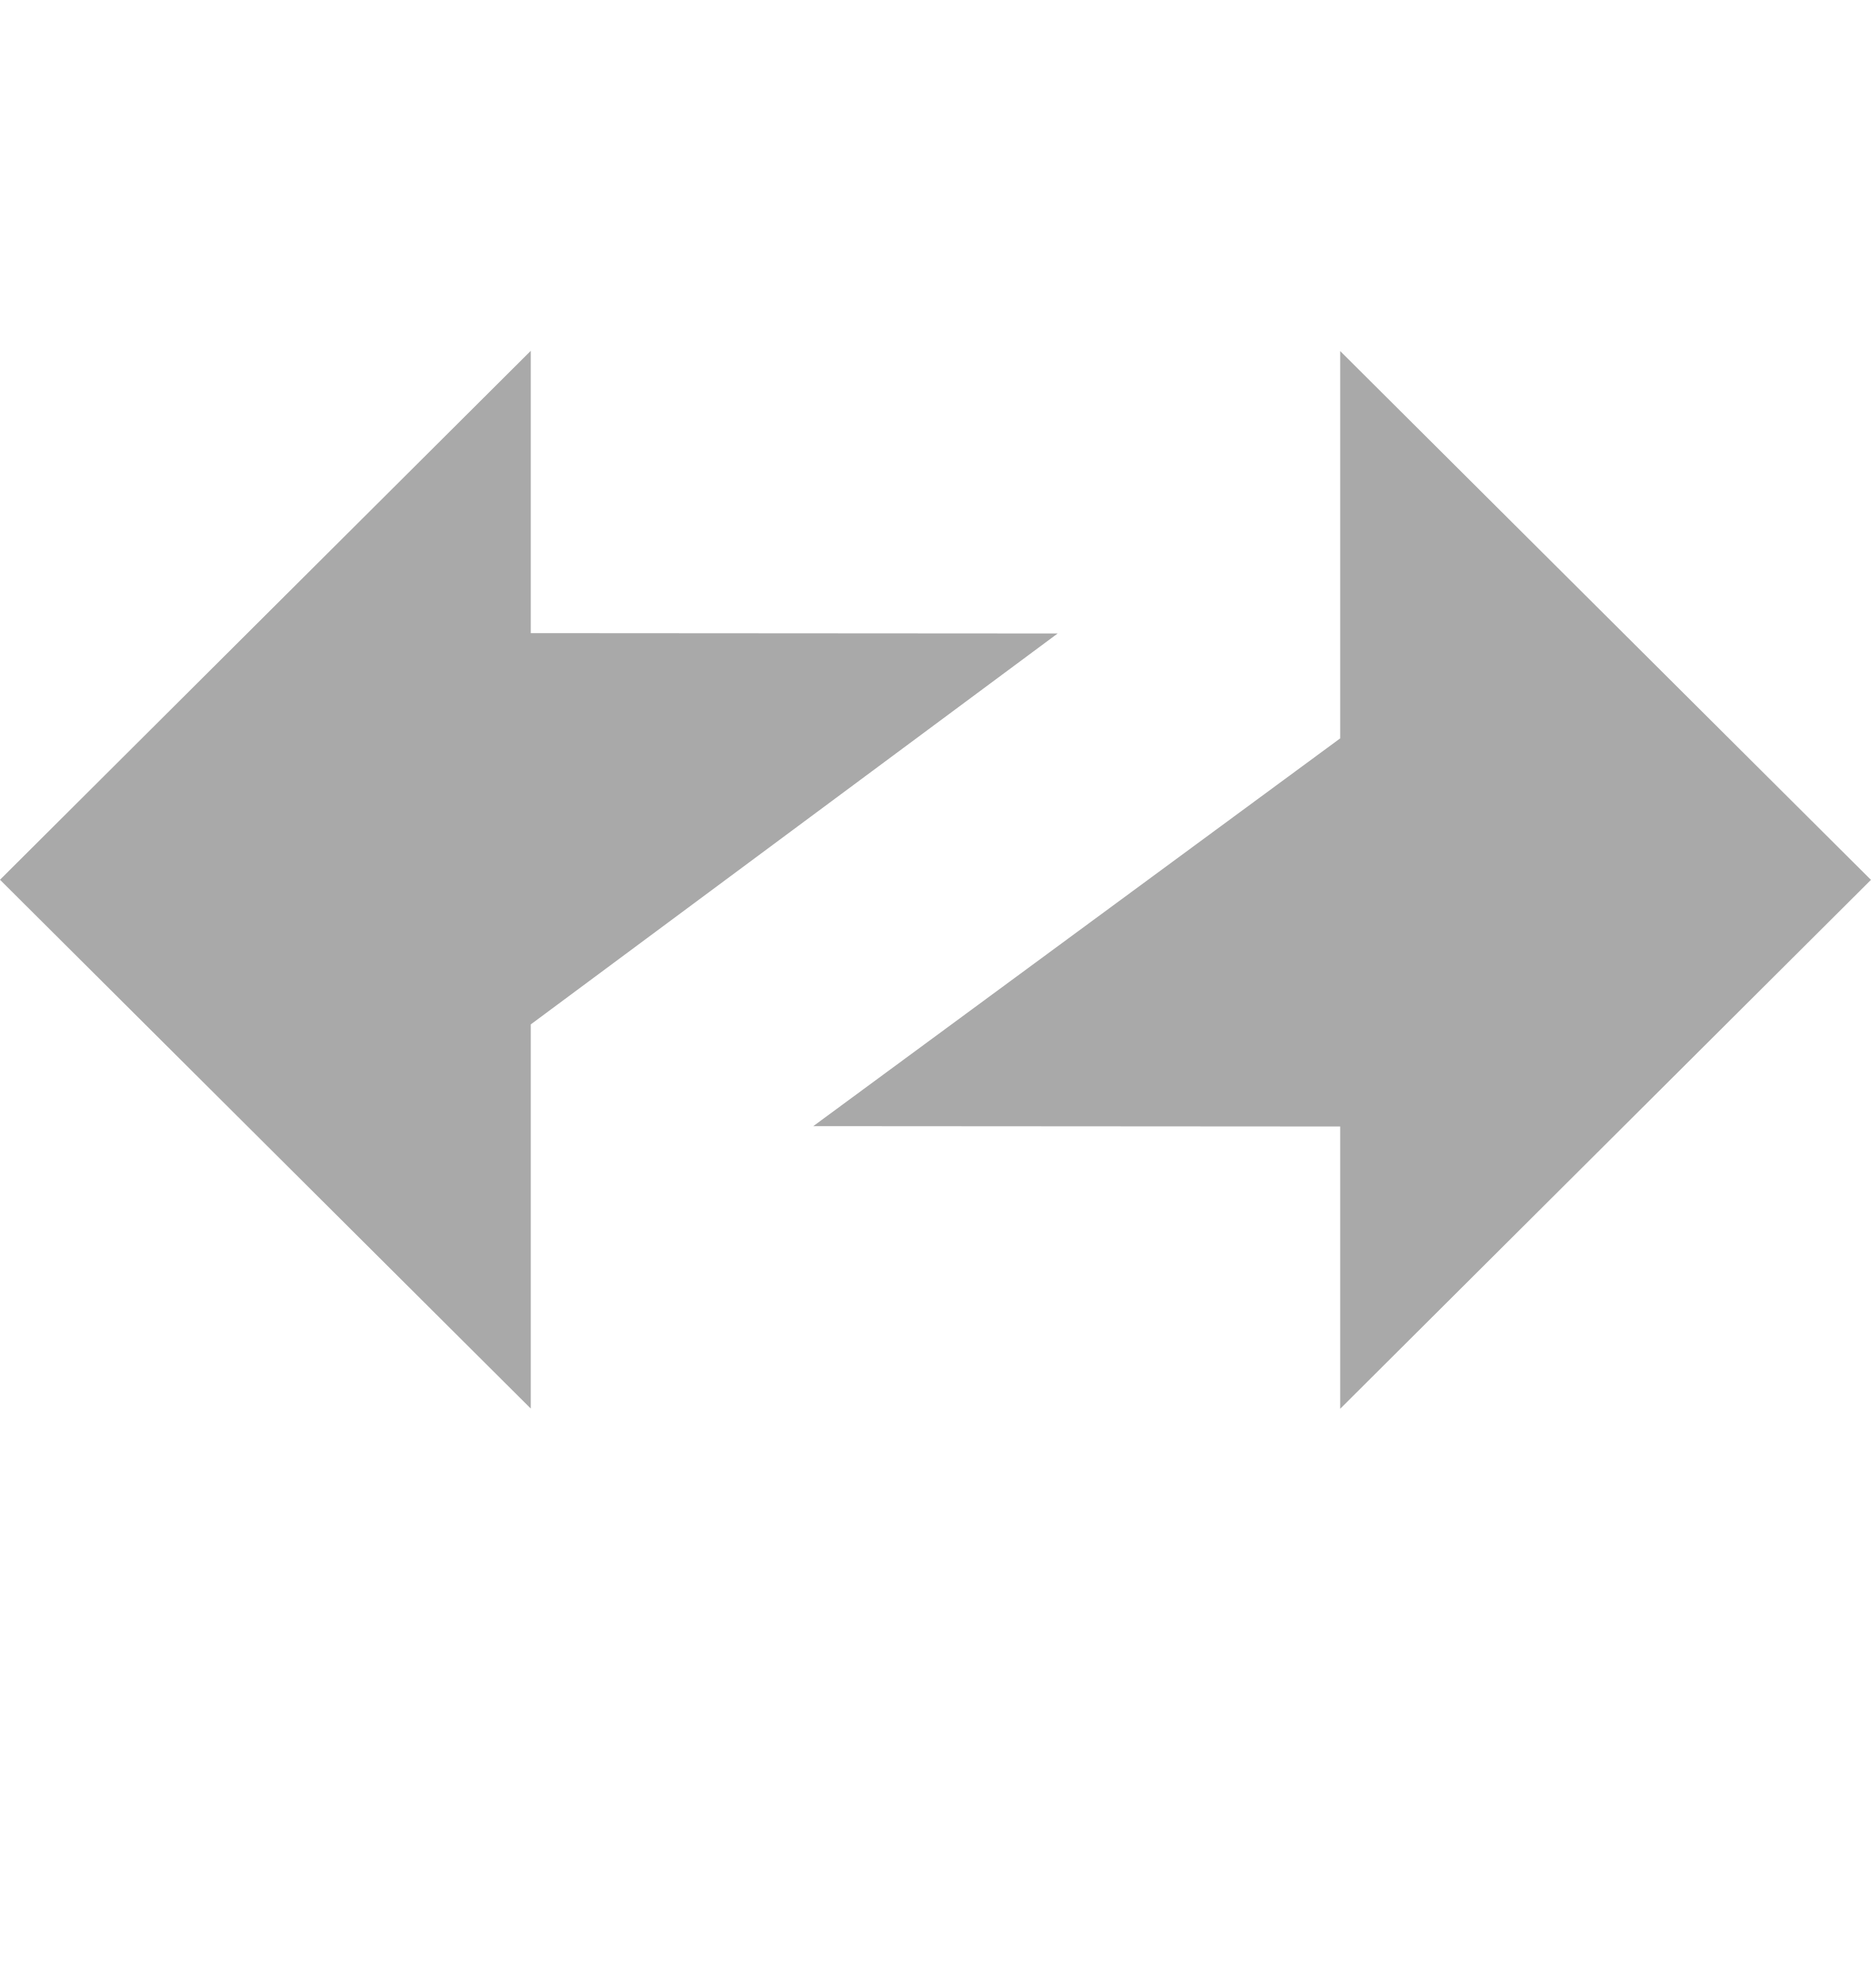
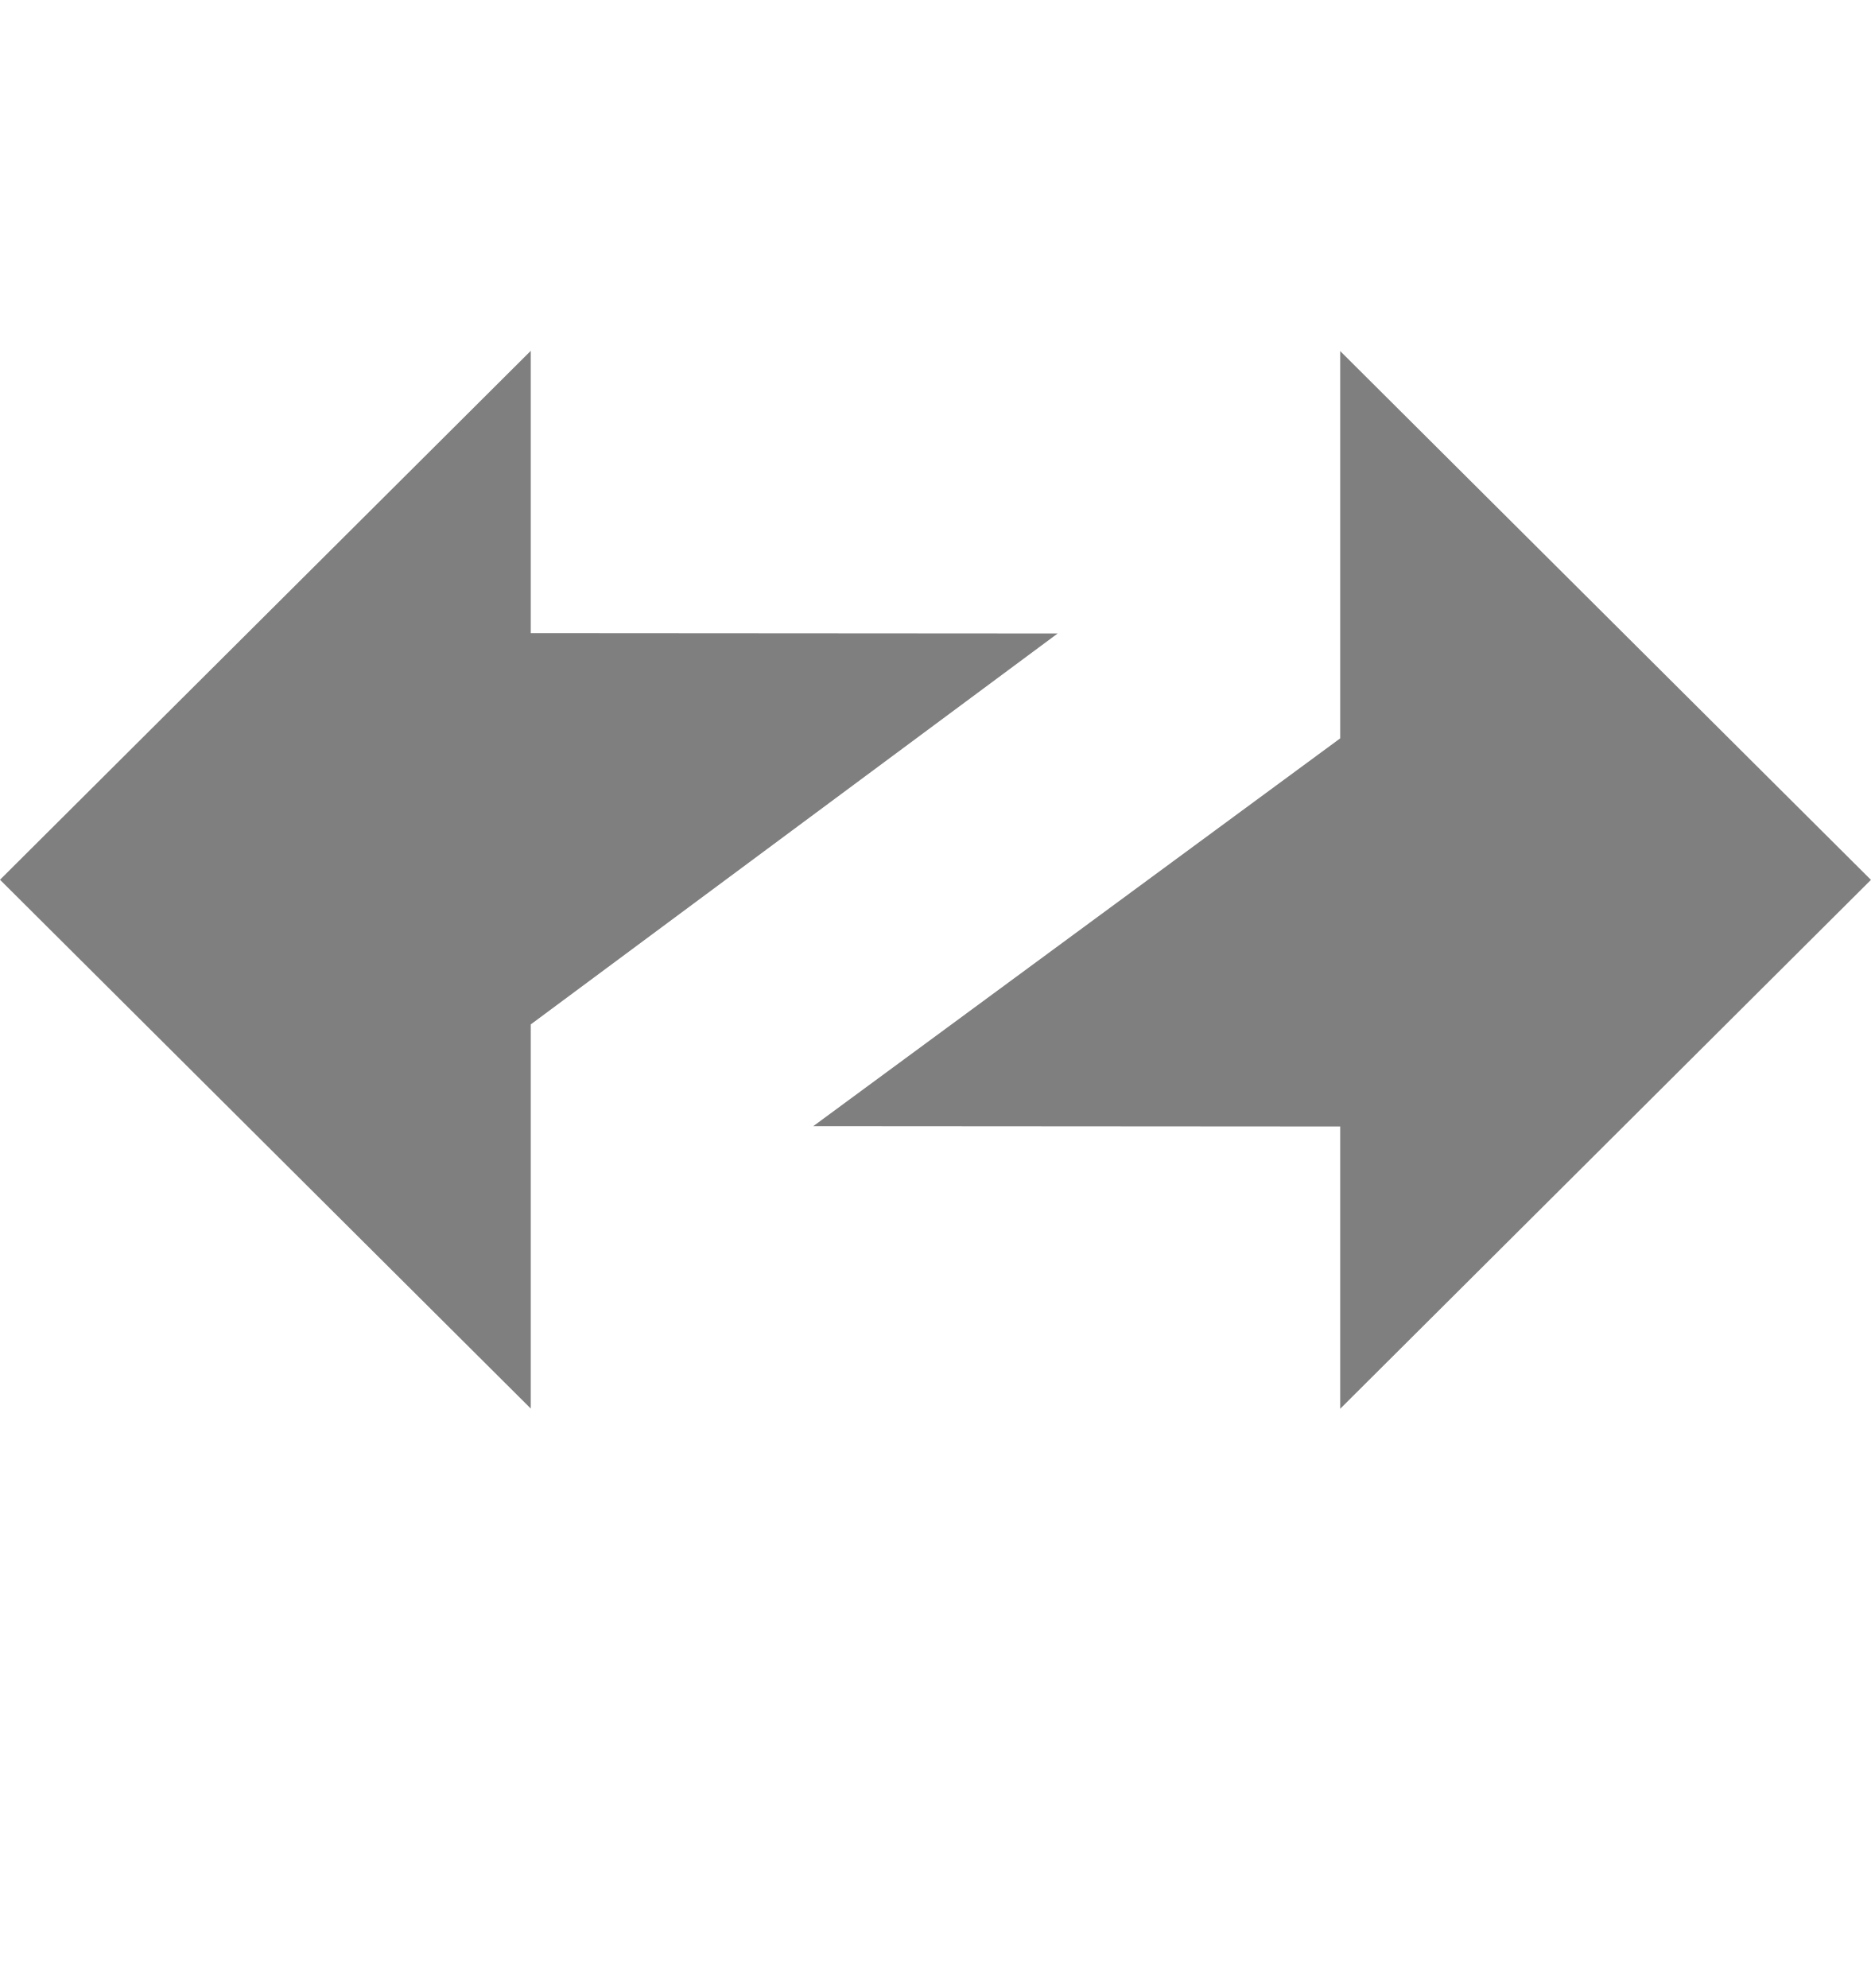
<svg xmlns="http://www.w3.org/2000/svg" width="16" height="17" viewBox="0 0 16 17" fill="none">
-   <path fill-rule="evenodd" clip-rule="evenodd" d="M16 7.524L11.461 3.002V6.314L6.955 9.63L11.461 9.633V12.047L16 7.524Z" fill="darkgrey" />
-   <path fill-rule="evenodd" clip-rule="evenodd" d="M0 7.523L4.539 12.045V8.76L9.045 5.417L4.539 5.414V3L0 7.523Z" fill="darkgrey" />
+   <path fill-rule="evenodd" clip-rule="evenodd" d="M16 7.524L11.461 3.002V6.314L6.955 9.63L11.461 9.633V12.047L16 7.524Z" fill="#00000080" />
+   <path fill-rule="evenodd" clip-rule="evenodd" d="M0 7.523L4.539 12.045V8.76L9.045 5.417L4.539 5.414V3L0 7.523Z" fill="#00000080" />
</svg>
